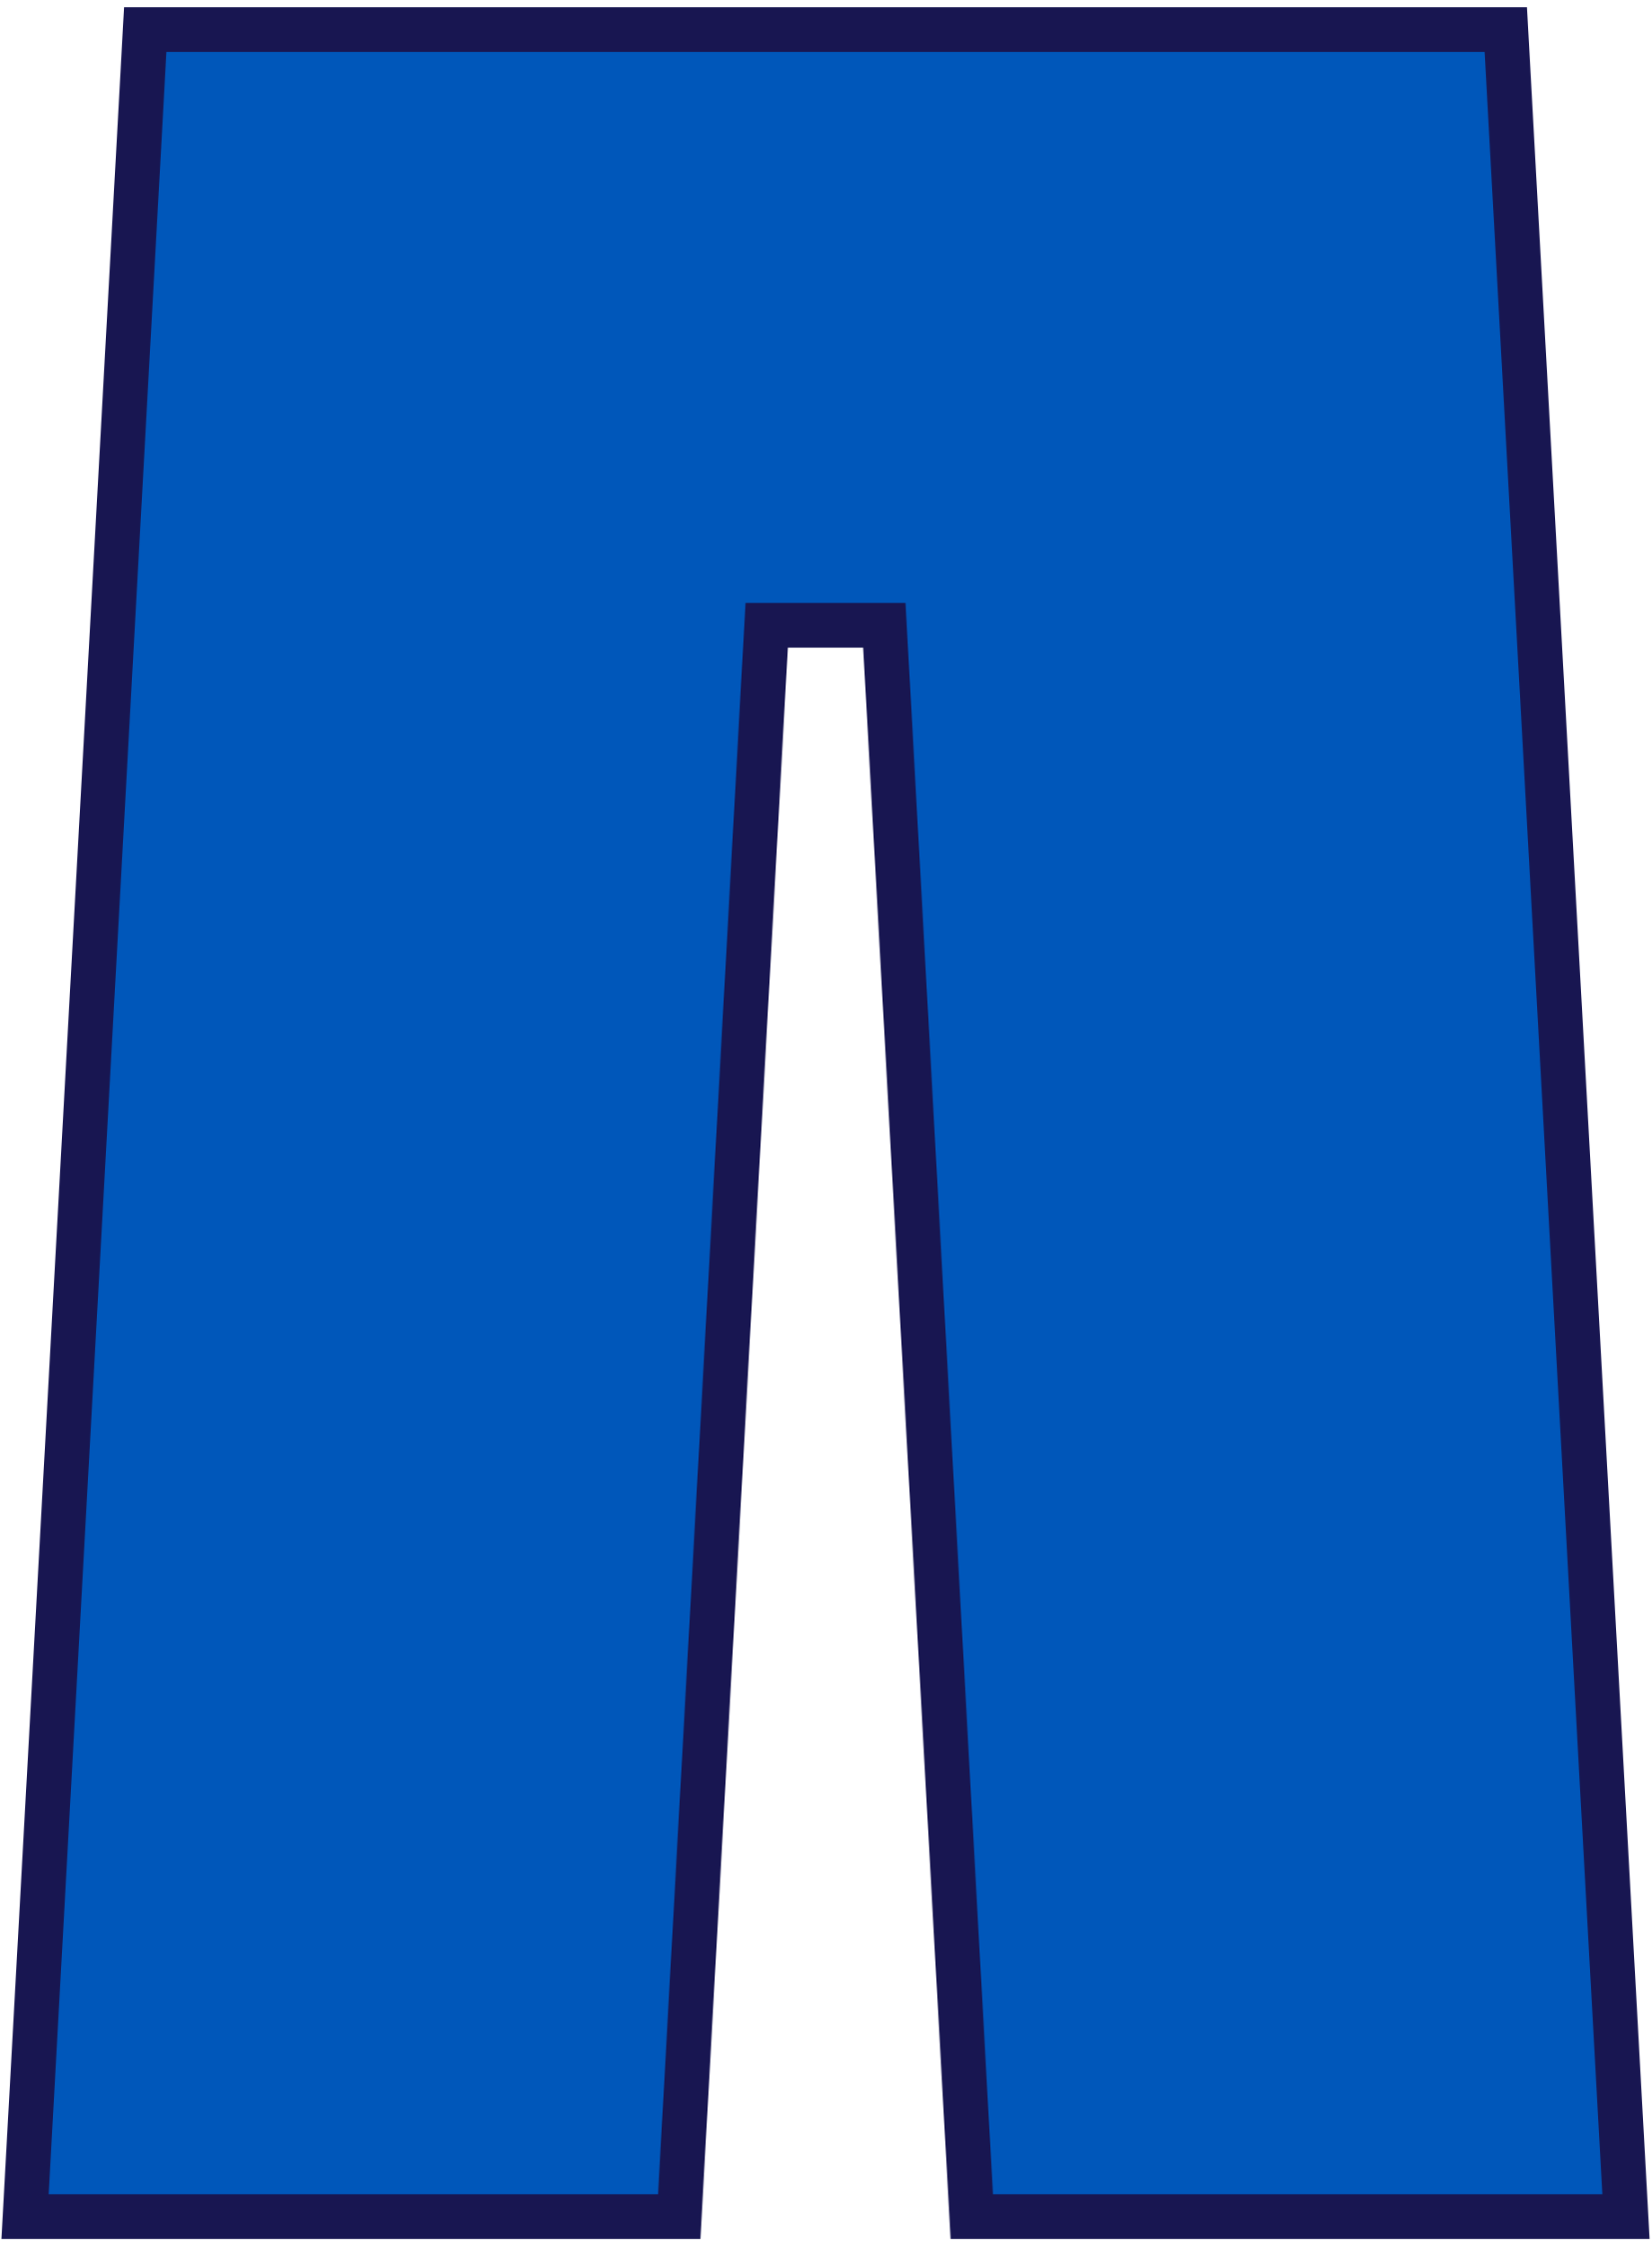
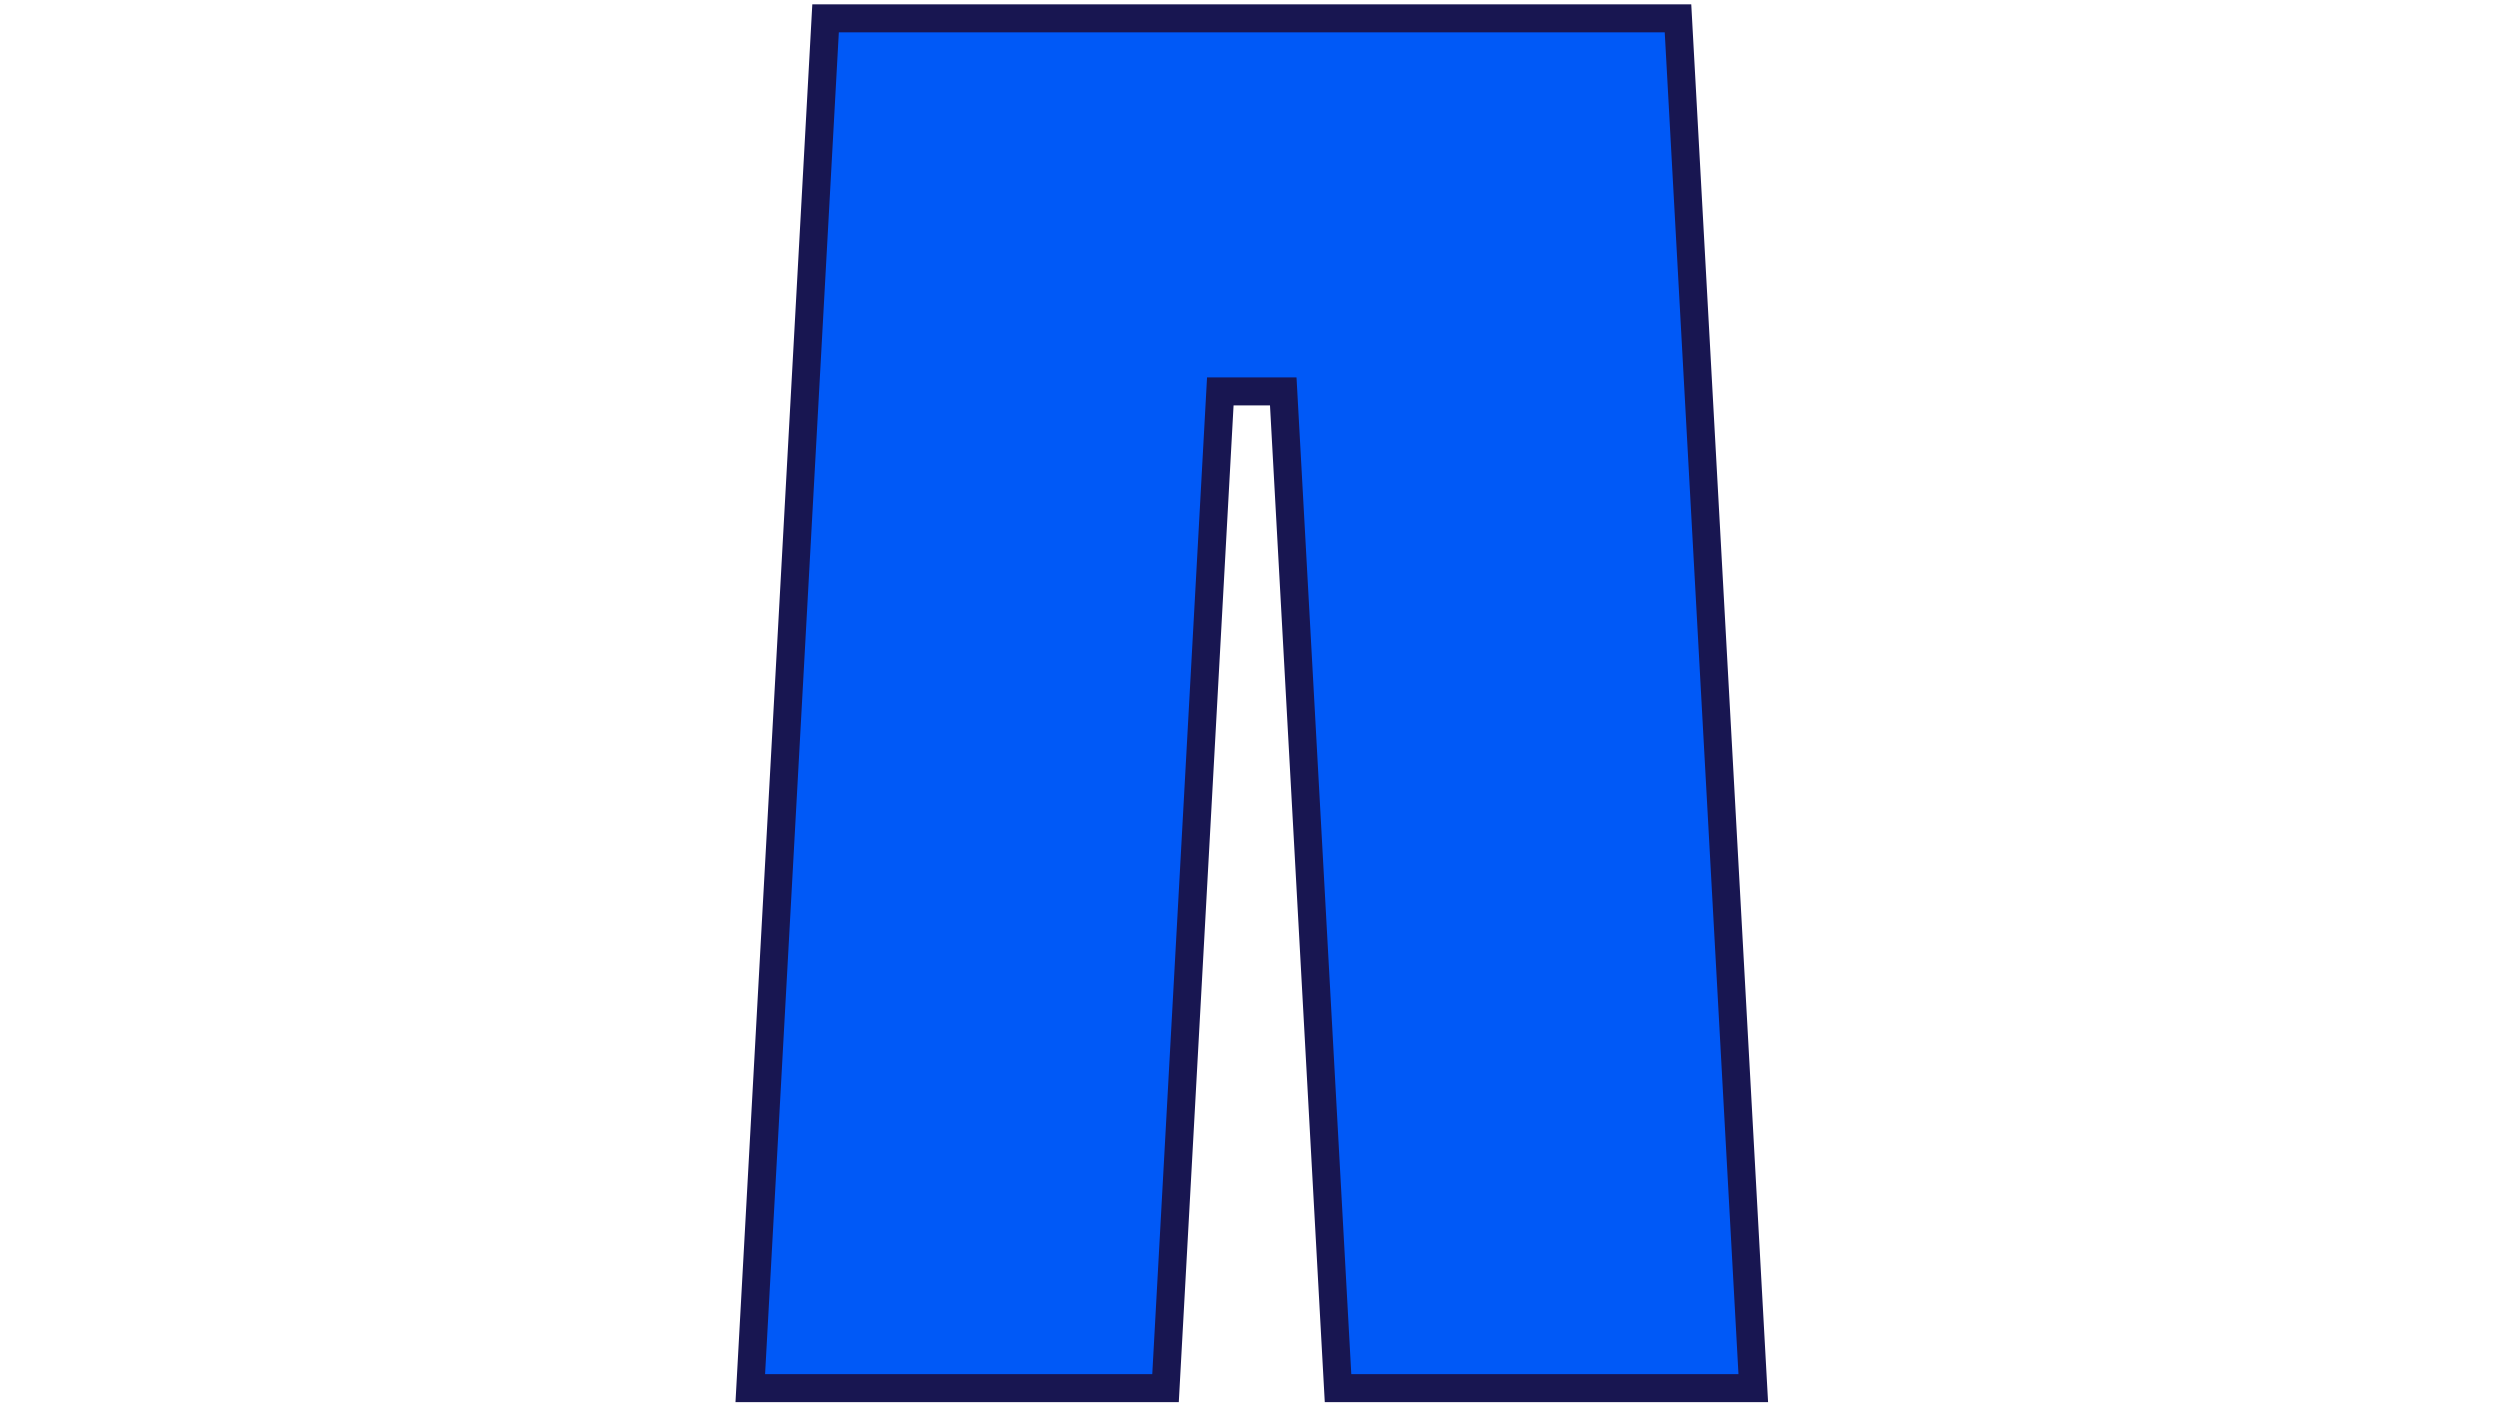
- <svg xmlns="http://www.w3.org/2000/svg" width="192" height="261" viewBox="0 0 192 261" fill="none">
-   <path d="M175.097 3.441L175.231 5.898L188.918 254.939L189.069 257.682H113L112.865 255.225L102.833 72.689H89.15L79.118 255.225L78.983 257.682H2.914L3.065 254.939L16.752 5.898L16.887 3.441H175.097Z" fill="#0057BA" stroke="#181651" stroke-width="5.2" />
+ <svg xmlns="http://www.w3.org/2000/svg" width="464" height="261" viewBox="0 0 464 261" fill="none">
+   <path d="M311.436 3.4L311.57 5.857L325.257 254.898L325.408 257.641H248.339L248.204 255.184L238.172 72.648H226.489L216.457 255.184L216.322 257.641H139.253L139.404 254.898L153.091 5.857L153.226 3.4H311.436Z" fill="#0059F7" stroke="#181651" stroke-width="5.2" />
</svg>
